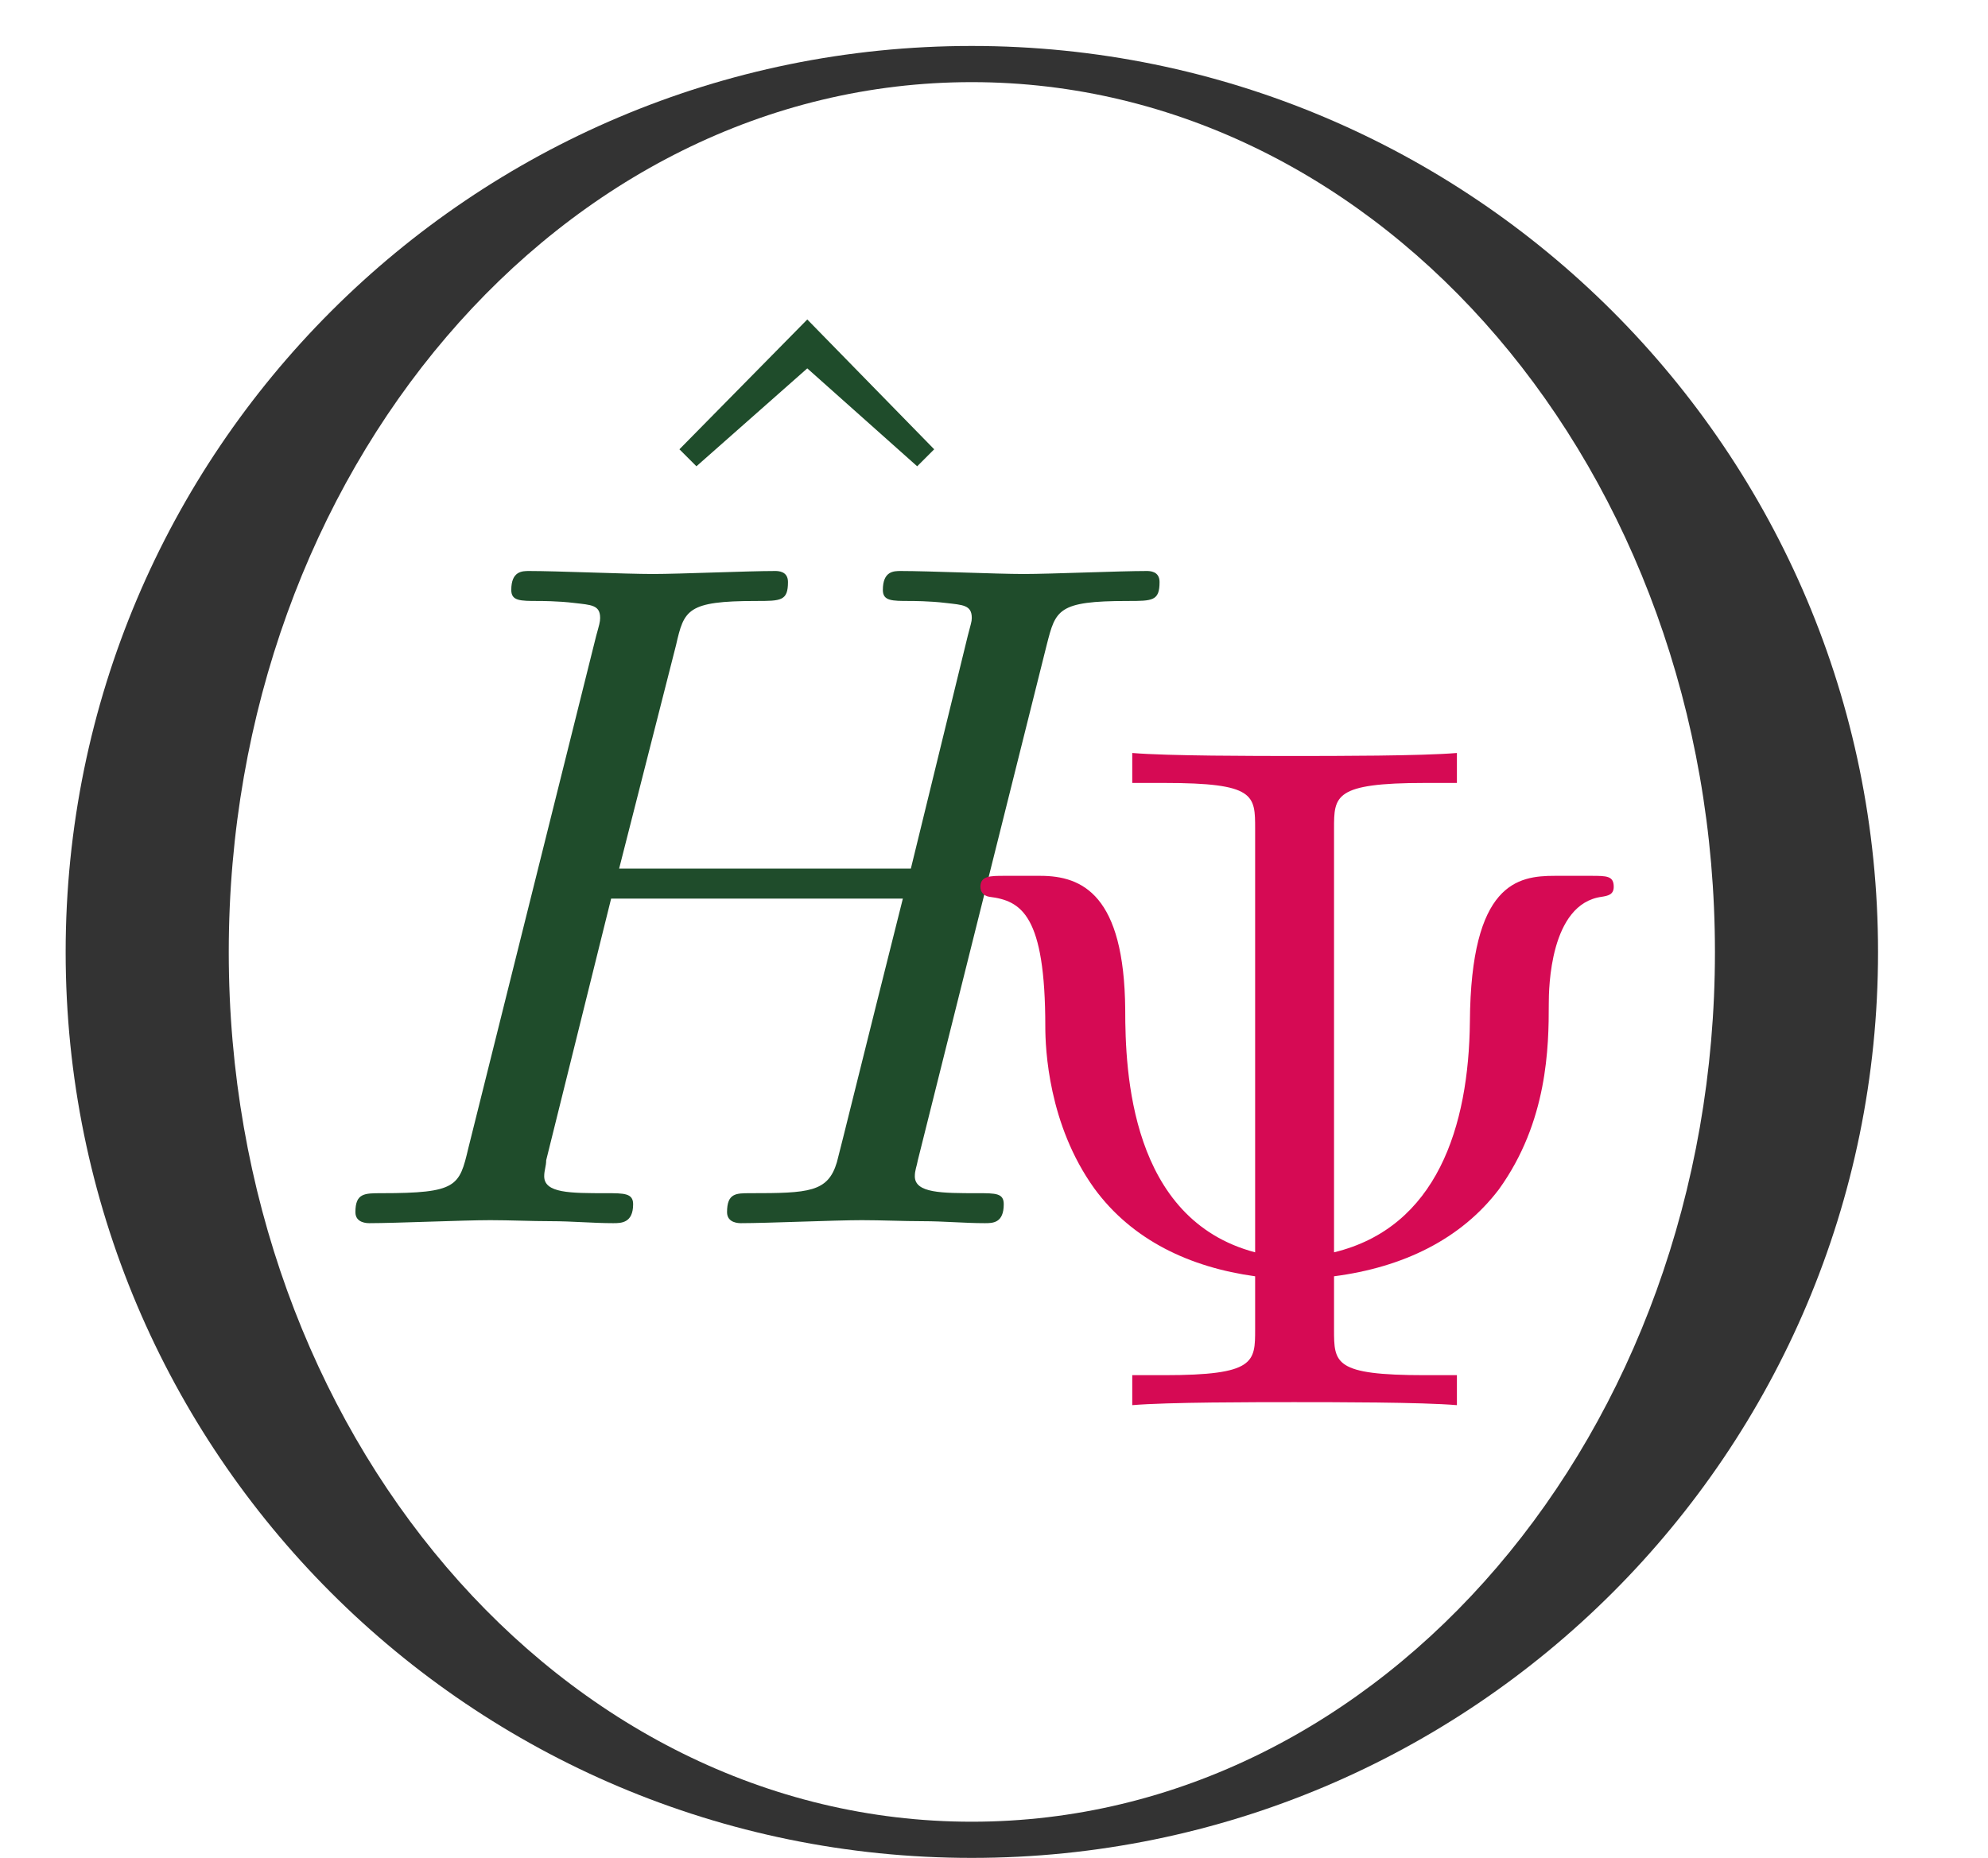
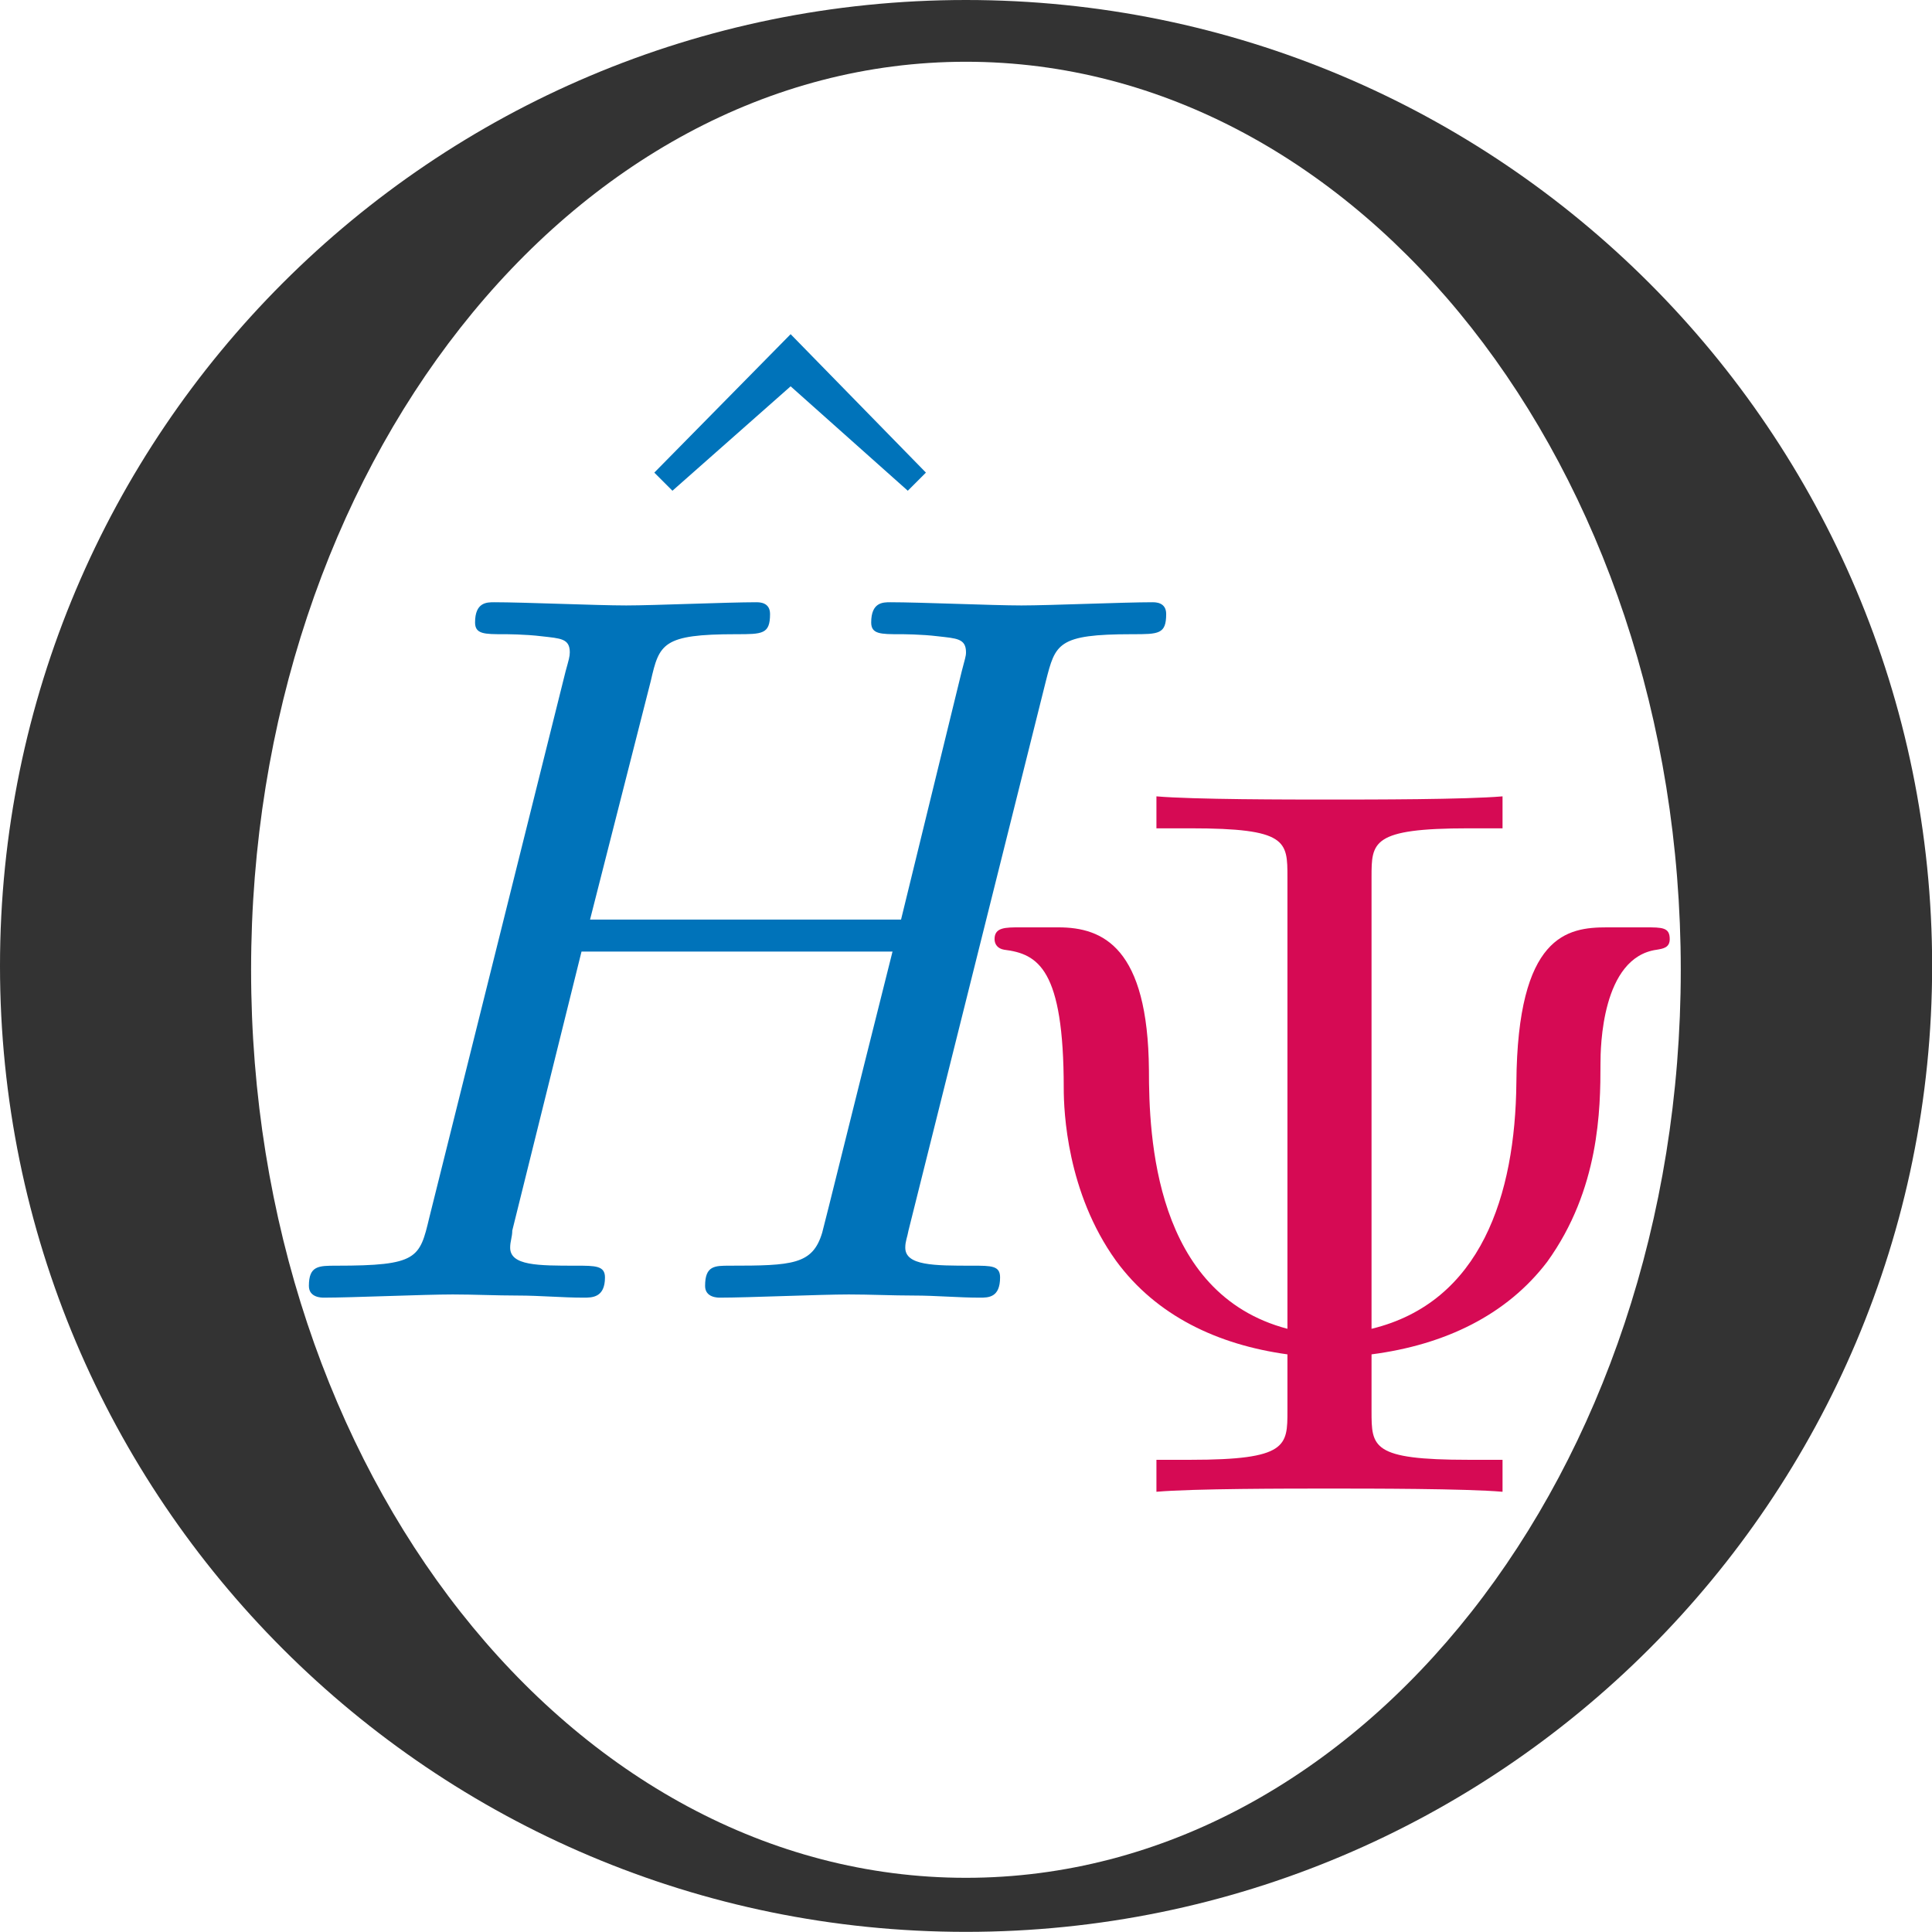
- <svg xmlns="http://www.w3.org/2000/svg" xmlns:xlink="http://www.w3.org/1999/xlink" width="31.095pt" height="29.066pt" viewBox="0 0 31.095 29.066" version="1.1">
+ <svg xmlns="http://www.w3.org/2000/svg" xmlns:xlink="http://www.w3.org/1999/xlink" width="28.346pt" height="28.346pt" viewBox="0 0 28.346 28.346" version="1.1">
  <defs>
    <g>
      <symbol overflow="visible" id="glyph0-0">
        <path style="stroke:none;" d="" />
      </symbol>
      <symbol overflow="visible" id="glyph0-1">
        <path style="stroke:none;" d="M 3.734 -10.359 L 1.734 -8.328 L 2 -8.062 L 3.734 -9.594 L 5.453 -8.062 L 5.719 -8.328 Z M 3.734 -10.359 " />
      </symbol>
      <symbol overflow="visible" id="glyph0-2">
        <path style="stroke:none;" d="M 6.375 -9.016 C 6.375 -9.531 6.375 -9.734 7.797 -9.734 L 8.297 -9.734 L 8.297 -10.203 C 7.75 -10.156 6.375 -10.156 5.766 -10.156 C 5.156 -10.156 3.766 -10.156 3.219 -10.203 L 3.219 -9.734 L 3.719 -9.734 C 5.141 -9.734 5.141 -9.547 5.141 -9.016 L 5.141 -2.391 C 3.188 -2.906 3.109 -5.219 3.109 -6.188 C 3.094 -7.984 2.438 -8.281 1.781 -8.281 L 1.219 -8.281 C 1 -8.281 0.844 -8.281 0.844 -8.109 C 0.844 -8.031 0.891 -7.969 0.984 -7.953 C 1.484 -7.891 1.859 -7.672 1.859 -5.922 C 1.859 -5.578 1.906 -4.391 2.625 -3.391 C 3.219 -2.578 4.125 -2.156 5.141 -2.016 L 5.141 -1.188 C 5.141 -0.672 5.141 -0.469 3.719 -0.469 L 3.219 -0.469 L 3.219 0 C 3.766 -0.047 5.141 -0.047 5.75 -0.047 C 6.359 -0.047 7.75 -0.047 8.297 0 L 8.297 -0.469 L 7.797 -0.469 C 6.375 -0.469 6.375 -0.656 6.375 -1.188 L 6.375 -2.016 C 7.453 -2.156 8.359 -2.594 8.953 -3.375 C 9.719 -4.438 9.734 -5.609 9.734 -6.281 C 9.734 -6.516 9.75 -7.844 10.562 -7.953 C 10.656 -7.969 10.75 -7.984 10.75 -8.109 C 10.75 -8.281 10.641 -8.281 10.391 -8.281 L 9.828 -8.281 C 9.25 -8.281 8.516 -8.172 8.5 -6 C 8.484 -4.359 7.984 -2.781 6.375 -2.391 Z M 6.375 -9.016 " />
      </symbol>
      <symbol overflow="visible" id="glyph1-0">
        <path style="stroke:none;" d="" />
      </symbol>
      <symbol overflow="visible" id="glyph1-1">
        <path style="stroke:none;" d="M 11.391 -9.047 C 11.531 -9.594 11.562 -9.734 12.656 -9.734 C 13.047 -9.734 13.156 -9.734 13.156 -10.031 C 13.156 -10.203 13 -10.203 12.953 -10.203 C 12.531 -10.203 11.453 -10.156 11.031 -10.156 C 10.609 -10.156 9.547 -10.203 9.109 -10.203 C 9 -10.203 8.828 -10.203 8.828 -9.906 C 8.828 -9.734 8.969 -9.734 9.25 -9.734 C 9.281 -9.734 9.562 -9.734 9.812 -9.703 C 10.078 -9.672 10.219 -9.672 10.219 -9.469 C 10.219 -9.406 10.203 -9.375 10.156 -9.188 L 9.266 -5.547 L 4.703 -5.547 L 5.594 -9.047 C 5.719 -9.594 5.766 -9.734 6.844 -9.734 C 7.234 -9.734 7.344 -9.734 7.344 -10.031 C 7.344 -10.203 7.188 -10.203 7.141 -10.203 C 6.719 -10.203 5.641 -10.156 5.234 -10.156 C 4.797 -10.156 3.734 -10.203 3.297 -10.203 C 3.188 -10.203 3.016 -10.203 3.016 -9.906 C 3.016 -9.734 3.156 -9.734 3.438 -9.734 C 3.469 -9.734 3.75 -9.734 4 -9.703 C 4.266 -9.672 4.406 -9.672 4.406 -9.469 C 4.406 -9.406 4.391 -9.359 4.344 -9.188 L 2.344 -1.172 C 2.203 -0.578 2.172 -0.469 0.984 -0.469 C 0.719 -0.469 0.578 -0.469 0.578 -0.172 C 0.578 0 0.766 0 0.797 0 C 1.203 0 2.266 -0.047 2.688 -0.047 C 3 -0.047 3.328 -0.031 3.641 -0.031 C 3.969 -0.031 4.297 0 4.609 0 C 4.734 0 4.922 0 4.922 -0.297 C 4.922 -0.469 4.781 -0.469 4.5 -0.469 C 3.938 -0.469 3.531 -0.469 3.531 -0.734 C 3.531 -0.828 3.562 -0.891 3.562 -0.984 L 4.578 -5.078 L 9.141 -5.078 C 8.516 -2.594 8.172 -1.188 8.109 -0.953 C 7.969 -0.484 7.672 -0.469 6.75 -0.469 C 6.531 -0.469 6.391 -0.469 6.391 -0.172 C 6.391 0 6.578 0 6.609 0 C 7.016 0 8.078 -0.047 8.5 -0.047 C 8.812 -0.047 9.141 -0.031 9.453 -0.031 C 9.781 -0.031 10.109 0 10.422 0 C 10.547 0 10.719 0 10.719 -0.297 C 10.719 -0.469 10.594 -0.469 10.312 -0.469 C 9.75 -0.469 9.328 -0.469 9.328 -0.734 C 9.328 -0.828 9.359 -0.891 9.375 -0.984 Z M 11.391 -9.047 " />
      </symbol>
    </g>
-     <clipPath id="clip1">
-       <path d="M 1 0 L 30 0 L 30 29.066 L 1 29.066 Z M 1 0 " />
-     </clipPath>
  </defs>
  <g id="surface1">
-     <g clip-path="url(#clip1)" clip-rule="nonzero">
-       <path style=" stroke:none;fill-rule:nonzero;fill:rgb(20%,20%,20%);fill-opacity:1;" d="M 29.375 14.895 C 29.375 7.066 23.027 0.719 15.199 0.719 C 7.371 0.719 1.027 7.066 1.027 14.895 C 1.027 22.723 7.371 29.066 15.199 29.066 C 23.027 29.066 29.375 22.723 29.375 14.895 Z M 29.375 14.895 " />
+     <path style=" stroke:none;fill-rule:nonzero;fill:rgb(20%,20%,20%);fill-opacity:1;" d="M 28.348 14.172 C 28.348 6.344 22 0 14.172 0 C 6.344 0 0 6.344 0 14.172 C 0 22 6.344 28.344 14.172 28.344 C 22 28.344 28.348 22 28.348 14.172 Z M 28.348 14.172 " />
+     <path style=" stroke:none;fill-rule:nonzero;fill:rgb(100%,100%,100%);fill-opacity:1;" d="M 24.66 14.23 C 24.66 6.871 19.965 0.906 14.172 0.906 C 8.379 0.906 3.684 6.871 3.684 14.23 C 3.684 21.586 8.379 27.551 14.172 27.551 C 19.965 27.551 24.66 21.586 24.66 14.23 Z M 24.66 14.23 " />
+     <g style="fill:rgb(0%,45%,73%);fill-opacity:1;">
+       <use xlink:href="#glyph0-1" x="7.866" y="15.262" />
    </g>
-     <path style=" stroke:none;fill-rule:nonzero;fill:rgb(100%,100%,100%);fill-opacity:1;" d="M 26.824 14.895 C 26.824 7.379 21.617 1.285 15.199 1.285 C 8.781 1.285 3.578 7.379 3.578 14.895 C 3.578 22.406 8.781 28.5 15.199 28.5 C 21.617 28.5 26.824 22.406 26.824 14.895 Z M 26.824 14.895 " />
-     <g style="fill:rgb(12%,29.999%,17%);fill-opacity:1;">
-       <use xlink:href="#glyph0-1" x="8.893" y="15.357" />
-     </g>
-     <g style="fill:rgb(12%,29.999%,17%);fill-opacity:1;">
-       <use xlink:href="#glyph1-1" x="4.981" y="19.136" />
+     <g style="fill:rgb(0%,45%,73%);fill-opacity:1;">
+       <use xlink:href="#glyph1-1" x="3.954" y="19.039" />
    </g>
    <g style="fill:rgb(84%,3.999%,32.999%);fill-opacity:1;">
-       <use xlink:href="#glyph0-2" x="14.491" y="21.983" />
+       <use xlink:href="#glyph0-2" x="13.748" y="21.887" />
    </g>
  </g>
</svg>
